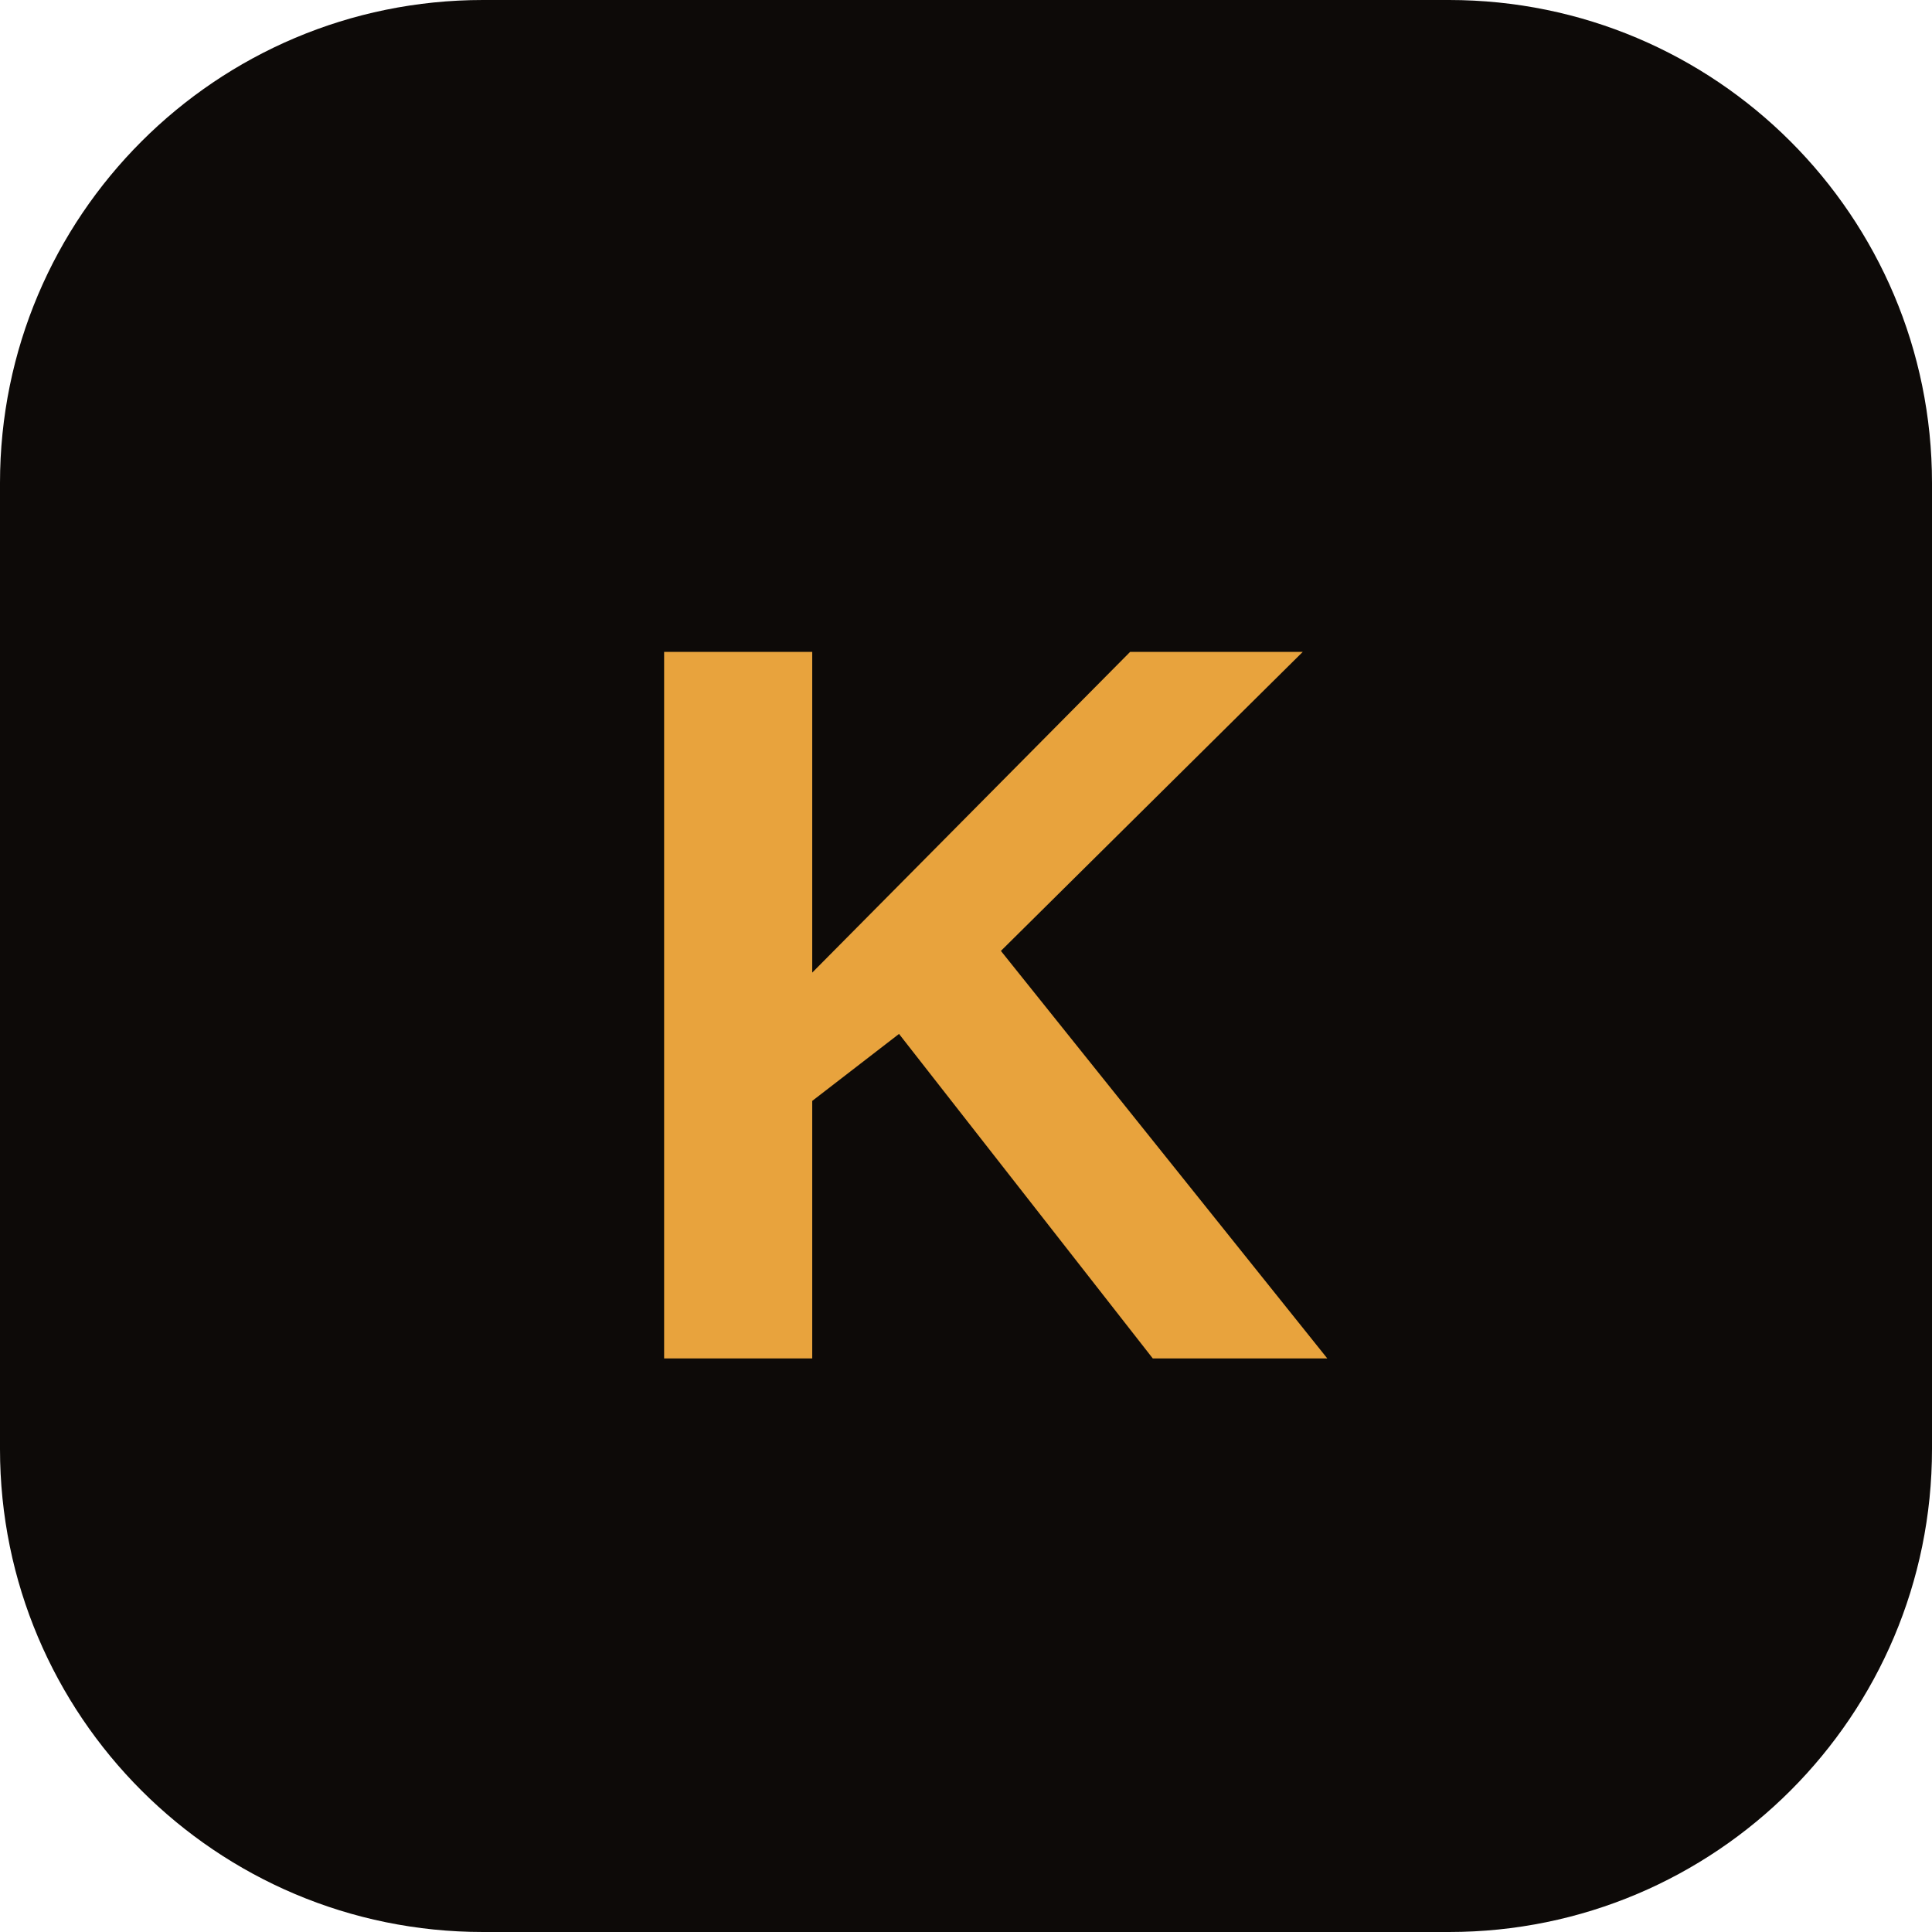
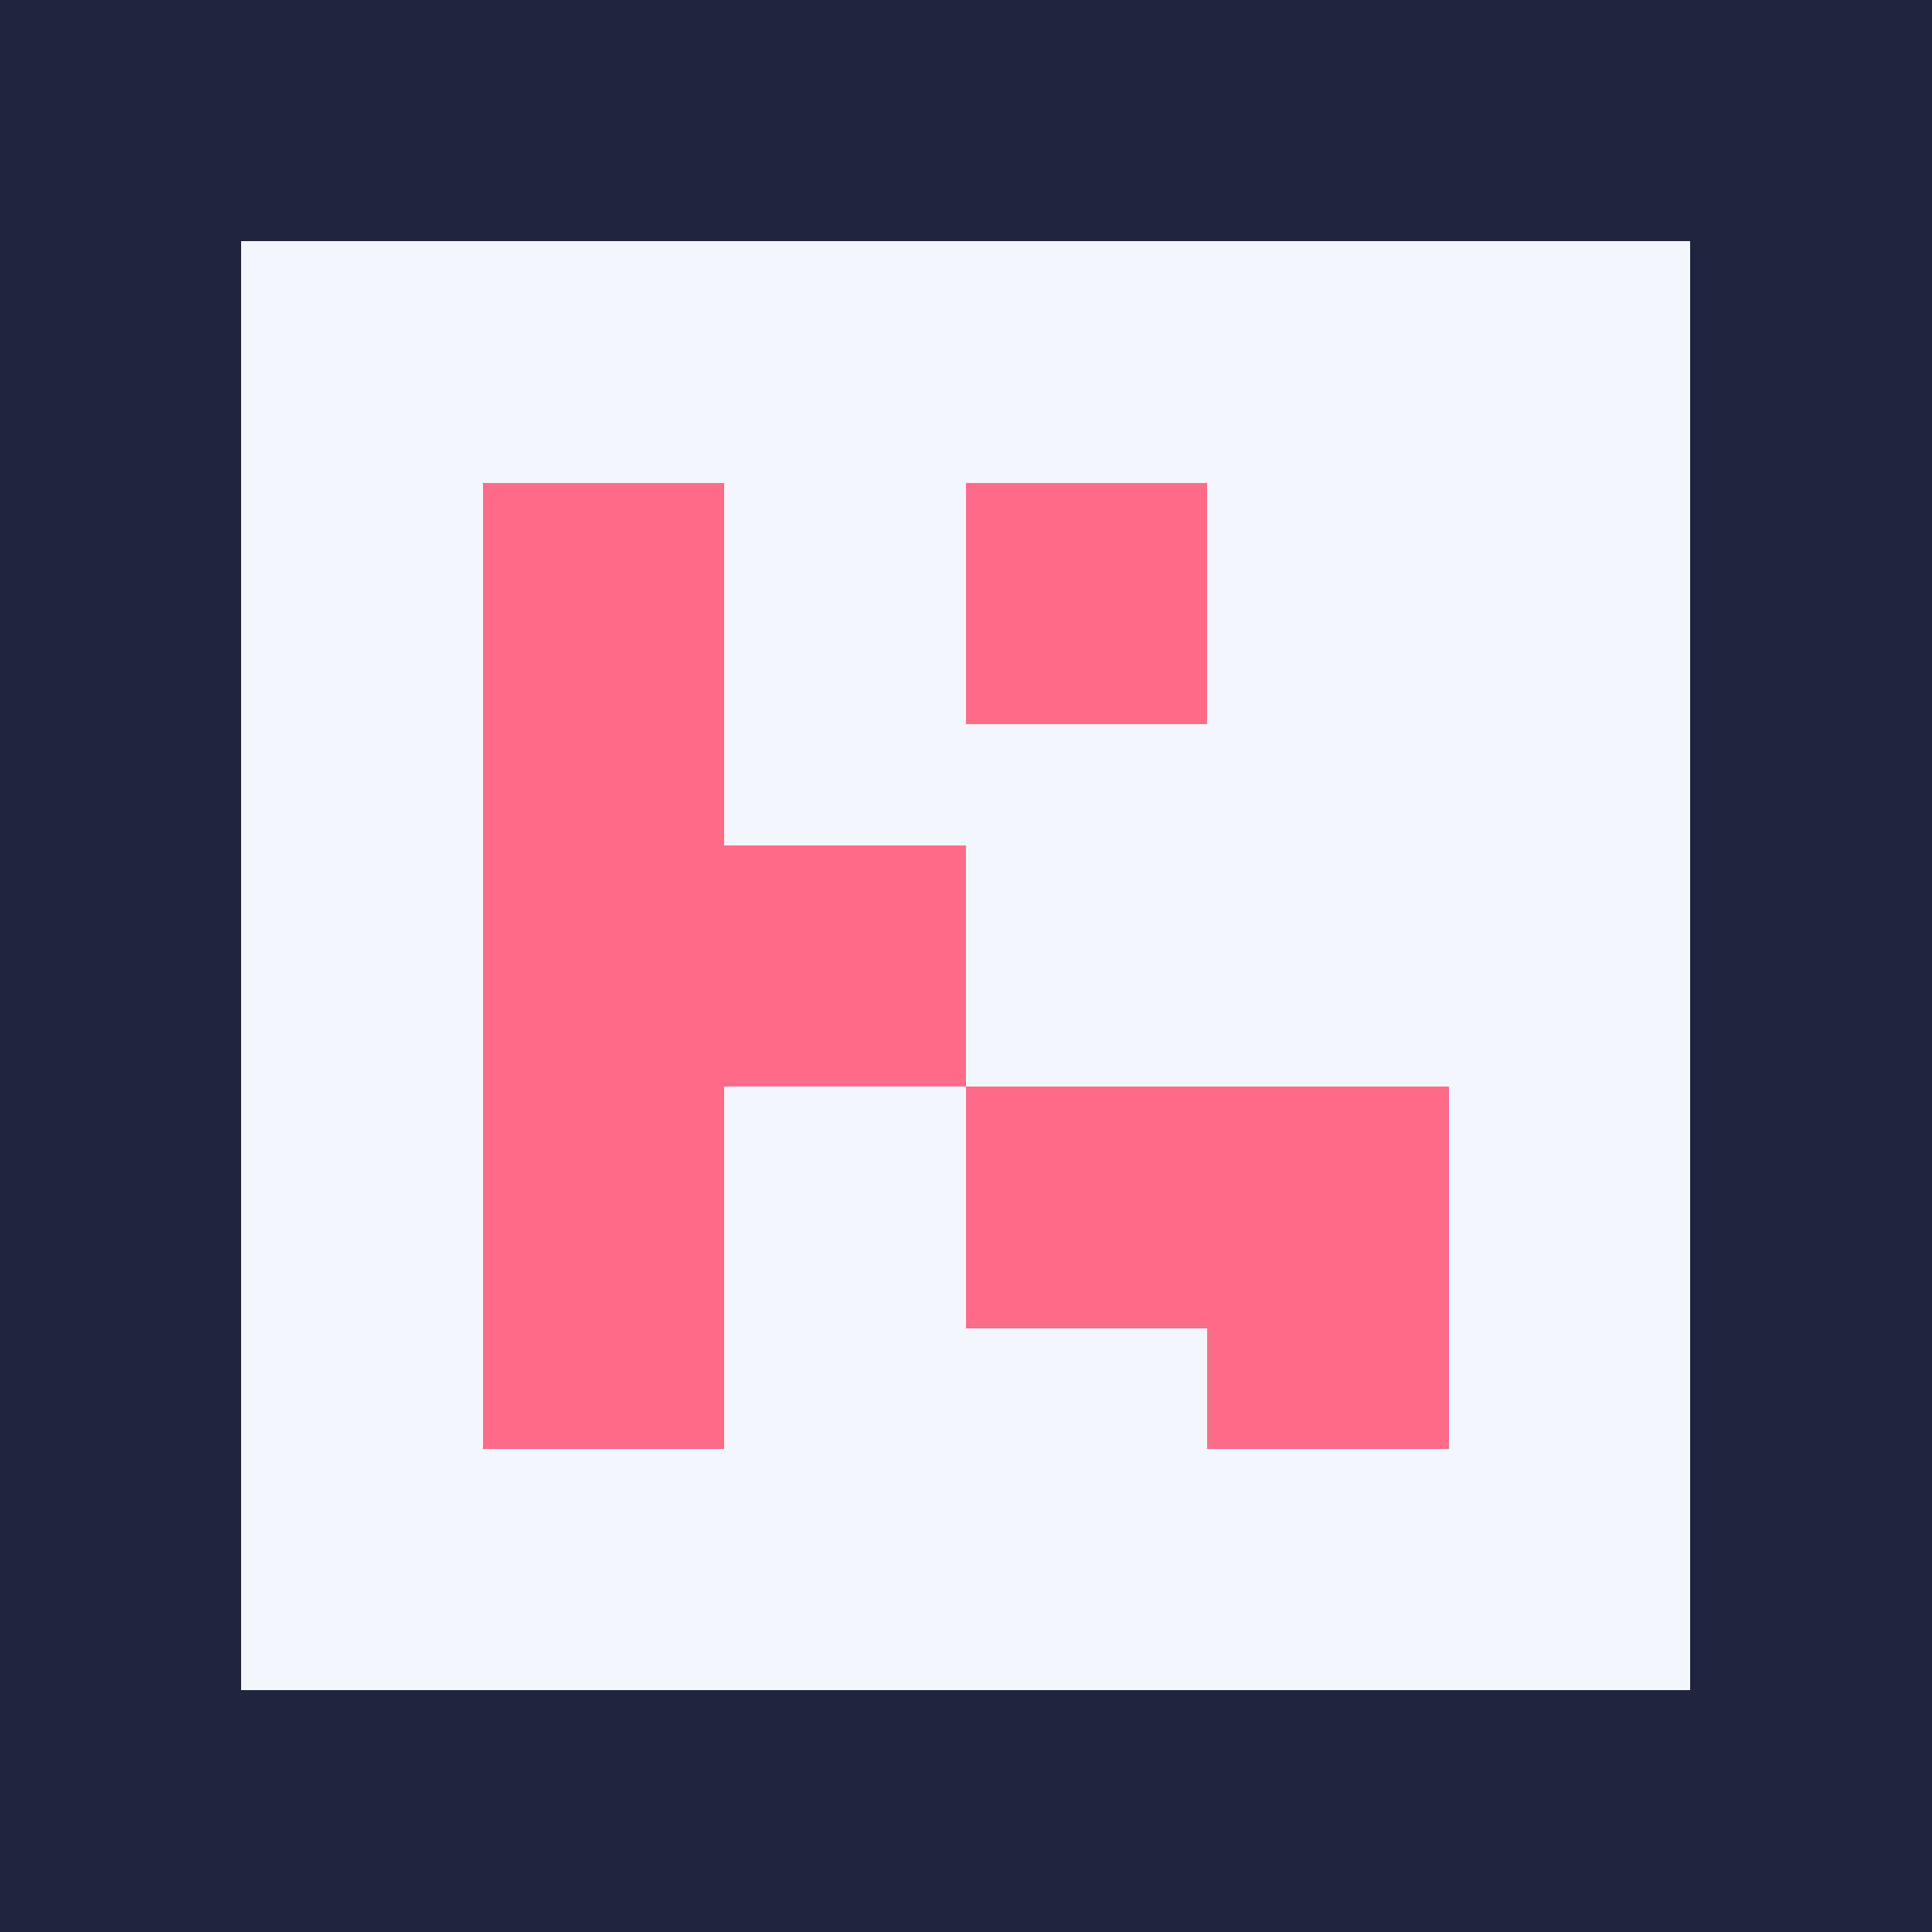
- <svg xmlns="http://www.w3.org/2000/svg" viewBox="0 0 32 32">
-   <rect width="32" height="32" rx="8" fill="#0D0A08" />
-   <text x="16" y="22.5" font-family="Arial, sans-serif" font-weight="800" font-size="17" fill="#E8A33D" text-anchor="middle">K</text>
+ <svg xmlns="http://www.w3.org/2000/svg" viewBox="0 0 32 32" shape-rendering="crispEdges">
+   <rect width="32" height="32" fill="#21243D" />
+   <rect x="4" y="4" width="24" height="24" fill="#F5F7FF" />
+   <rect x="8" y="8" width="4" height="16" fill="#FF6B8B" />
+   <rect x="16" y="8" width="4" height="4" fill="#FF6B8B" />
+   <rect x="12" y="14" width="4" height="4" fill="#FF6B8B" />
+   <rect x="16" y="18" width="4" height="4" fill="#FF6B8B" />
+   <rect x="20" y="18" width="4" height="6" fill="#FF6B8B" />
</svg>
